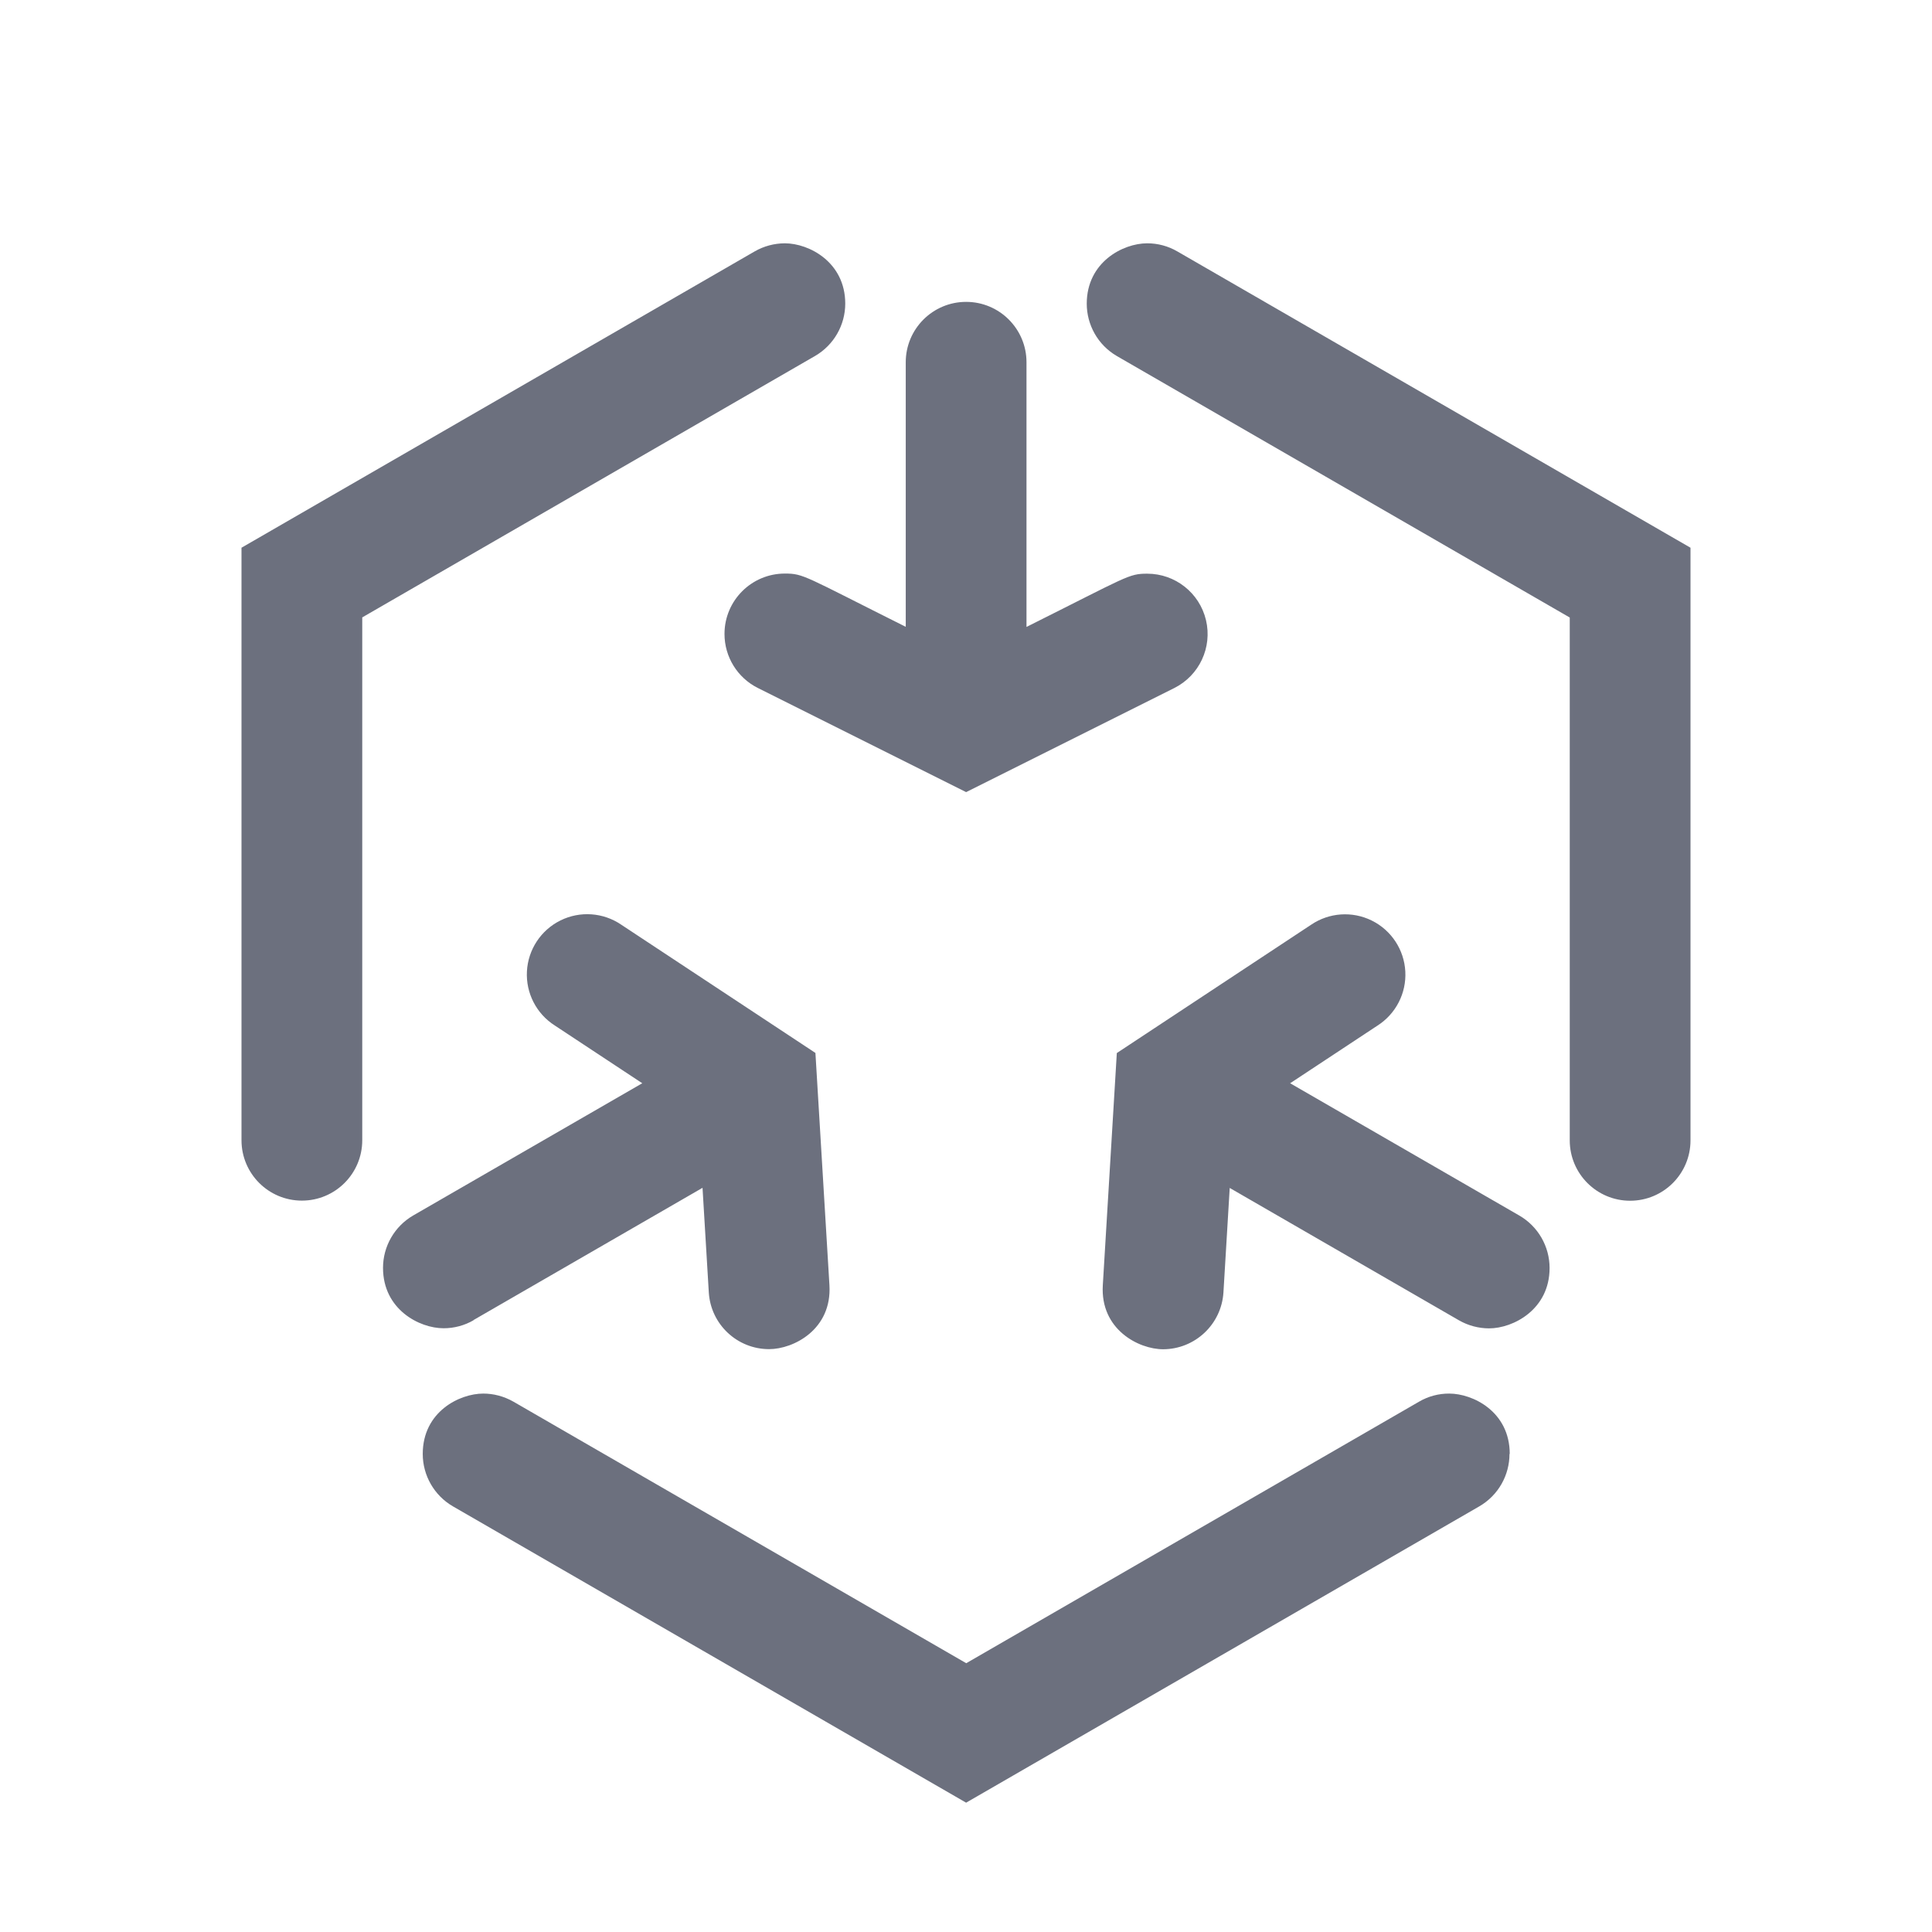
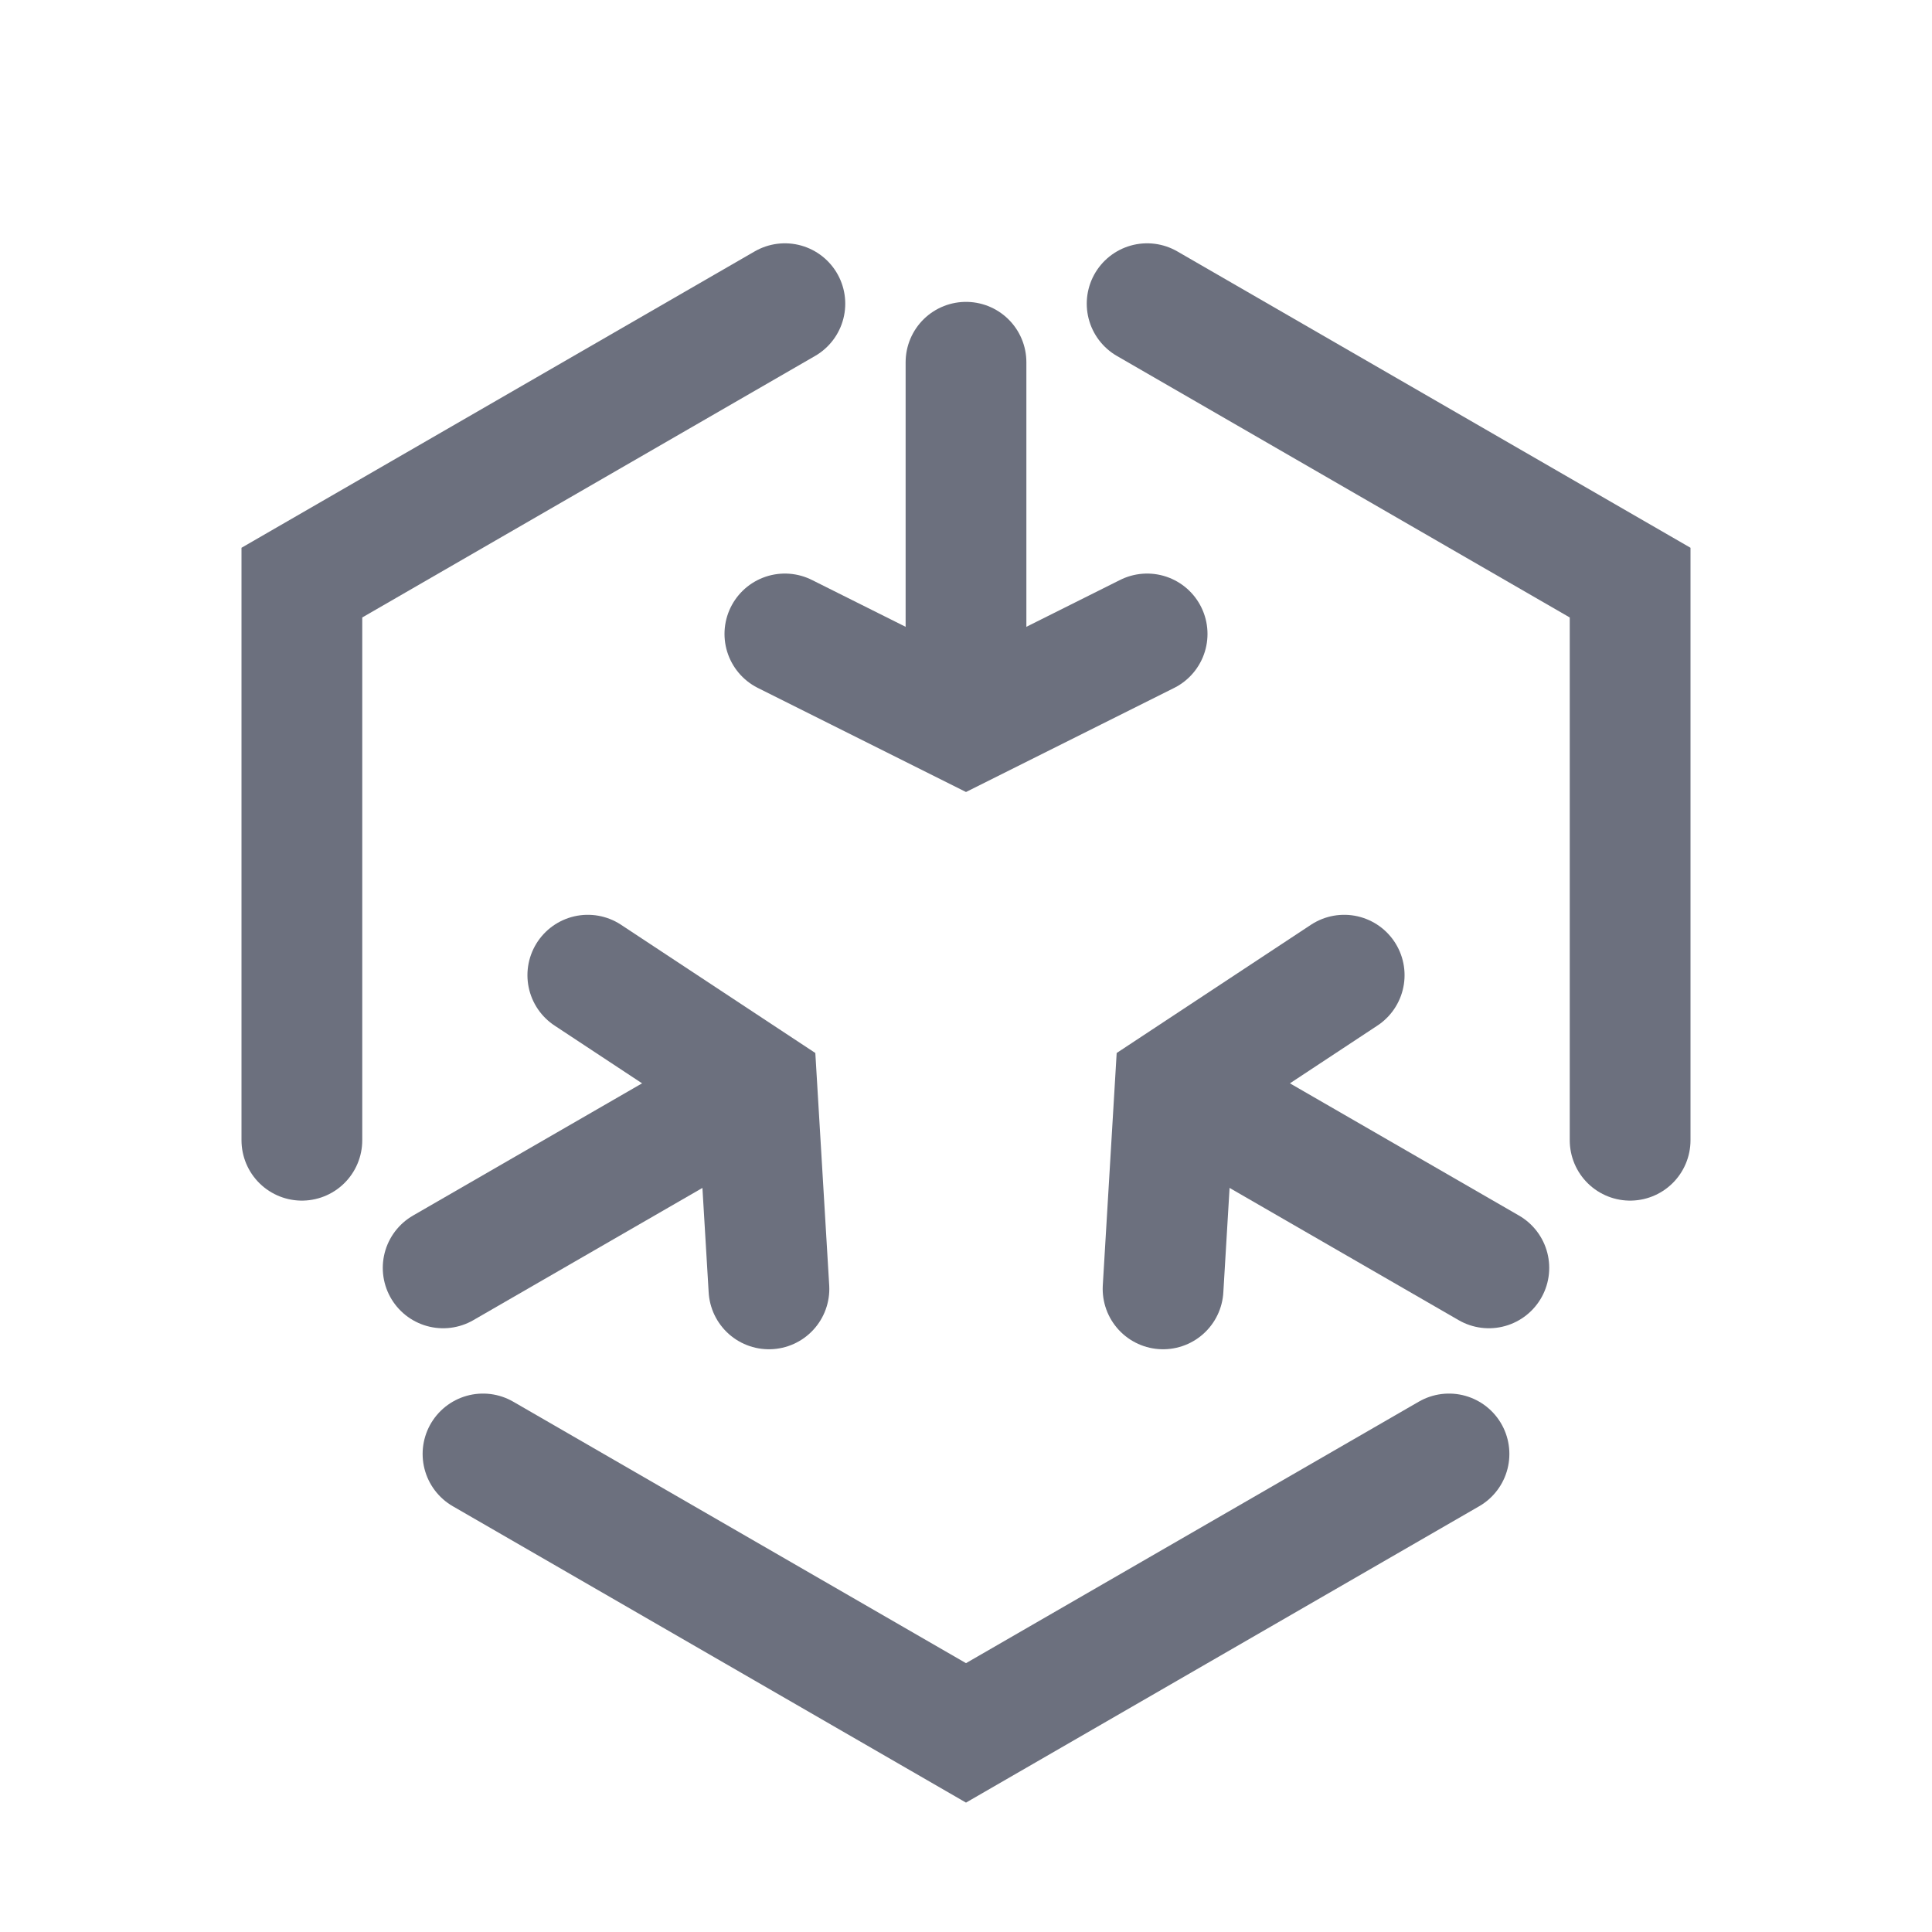
- <svg xmlns="http://www.w3.org/2000/svg" width="16" height="16" data-name="icons fills">
-   <path fill="#6c707e" d="M12.501 12.041c0 .173-.09.341-.25.434l-4.25 2.454-4.25-2.454a.502.502 0 0 1-.25-.434c0-.351.306-.5.501-.5.085 0 .171.022.25.067l3.75 2.166 3.75-2.166a.491.491 0 0 1 .25-.067c.195 0 .501.149.501.5ZM9.75 2.082a.494.494 0 0 0-.25-.067c-.2 0-.5.156-.5.5 0 .173.09.341.25.434L13 5.114v4.33a.5.5 0 0 0 1 0V4.536L9.75 2.082Zm.933 6.89.724-.478a.5.5 0 1 0-.55-.835L9.249 8.721l-.116 1.923c-.022.365.296.53.5.53a.502.502 0 0 0 .499-.47l.052-.866 1.898 1.096a.504.504 0 0 0 .25.067c.199 0 .501-.156.501-.5a.502.502 0 0 0-.25-.434l-1.897-1.095ZM6 5.25a.5.5 0 0 0 .277.448l1.724.862 1.724-.862a.5.5 0 0 0-.224-.947c-.155 0-.158.02-1 .441V3a.5.5 0 0 0-1 0v2.191c-.842-.421-.845-.441-1-.441A.5.5 0 0 0 6 5.249Zm1-2.735c0-.344-.3-.5-.5-.5a.504.504 0 0 0-.25.067L2 4.536v4.907a.5.5 0 0 0 1 0v-4.33l3.75-2.165A.502.502 0 0 0 7 2.514Zm-3.08 8.418 1.898-1.096.052.866a.5.5 0 0 0 .499.47c.204 0 .522-.164.5-.53L6.753 8.72 5.145 7.658a.5.5 0 1 0-.55.835l.724.478-1.897 1.095a.502.502 0 0 0-.25.434c0 .344.301.5.501.5a.494.494 0 0 0 .25-.067Z" />
+ <svg xmlns="http://www.w3.org/2000/svg" width="16" height="16" viewBox="0 0 16 16">
+   <path fill="none" stroke="#6C707E" stroke-linecap="round" stroke-linejoin="round" d="M8 3v2.63" />
+   <path fill="none" stroke="#6C707E" stroke-linecap="round" d="M6.5 5.25 8 6l1.5-.75" />
+   <path fill="none" stroke="#6C707E" stroke-linecap="round" stroke-linejoin="round" d="m12.33 10.5-2.278-1.315" />
+   <path fill="none" stroke="#6C707E" stroke-linecap="round" d="M11.132 8.076 9.732 9l-.1 1.674" />
+   <path fill="none" stroke="#6C707E" stroke-linecap="round" stroke-linejoin="round" d="m3.67 10.5 2.278-1.315" />
+   <path fill="none" stroke="#6C707E" stroke-linecap="round" d="M6.368 10.674 6.268 9l-1.4-.924M4 12.041l4 2.31 4-2.31M6.5 2.515l-4 2.31v4.618m11 0V4.825l-4-2.31" />
</svg>
